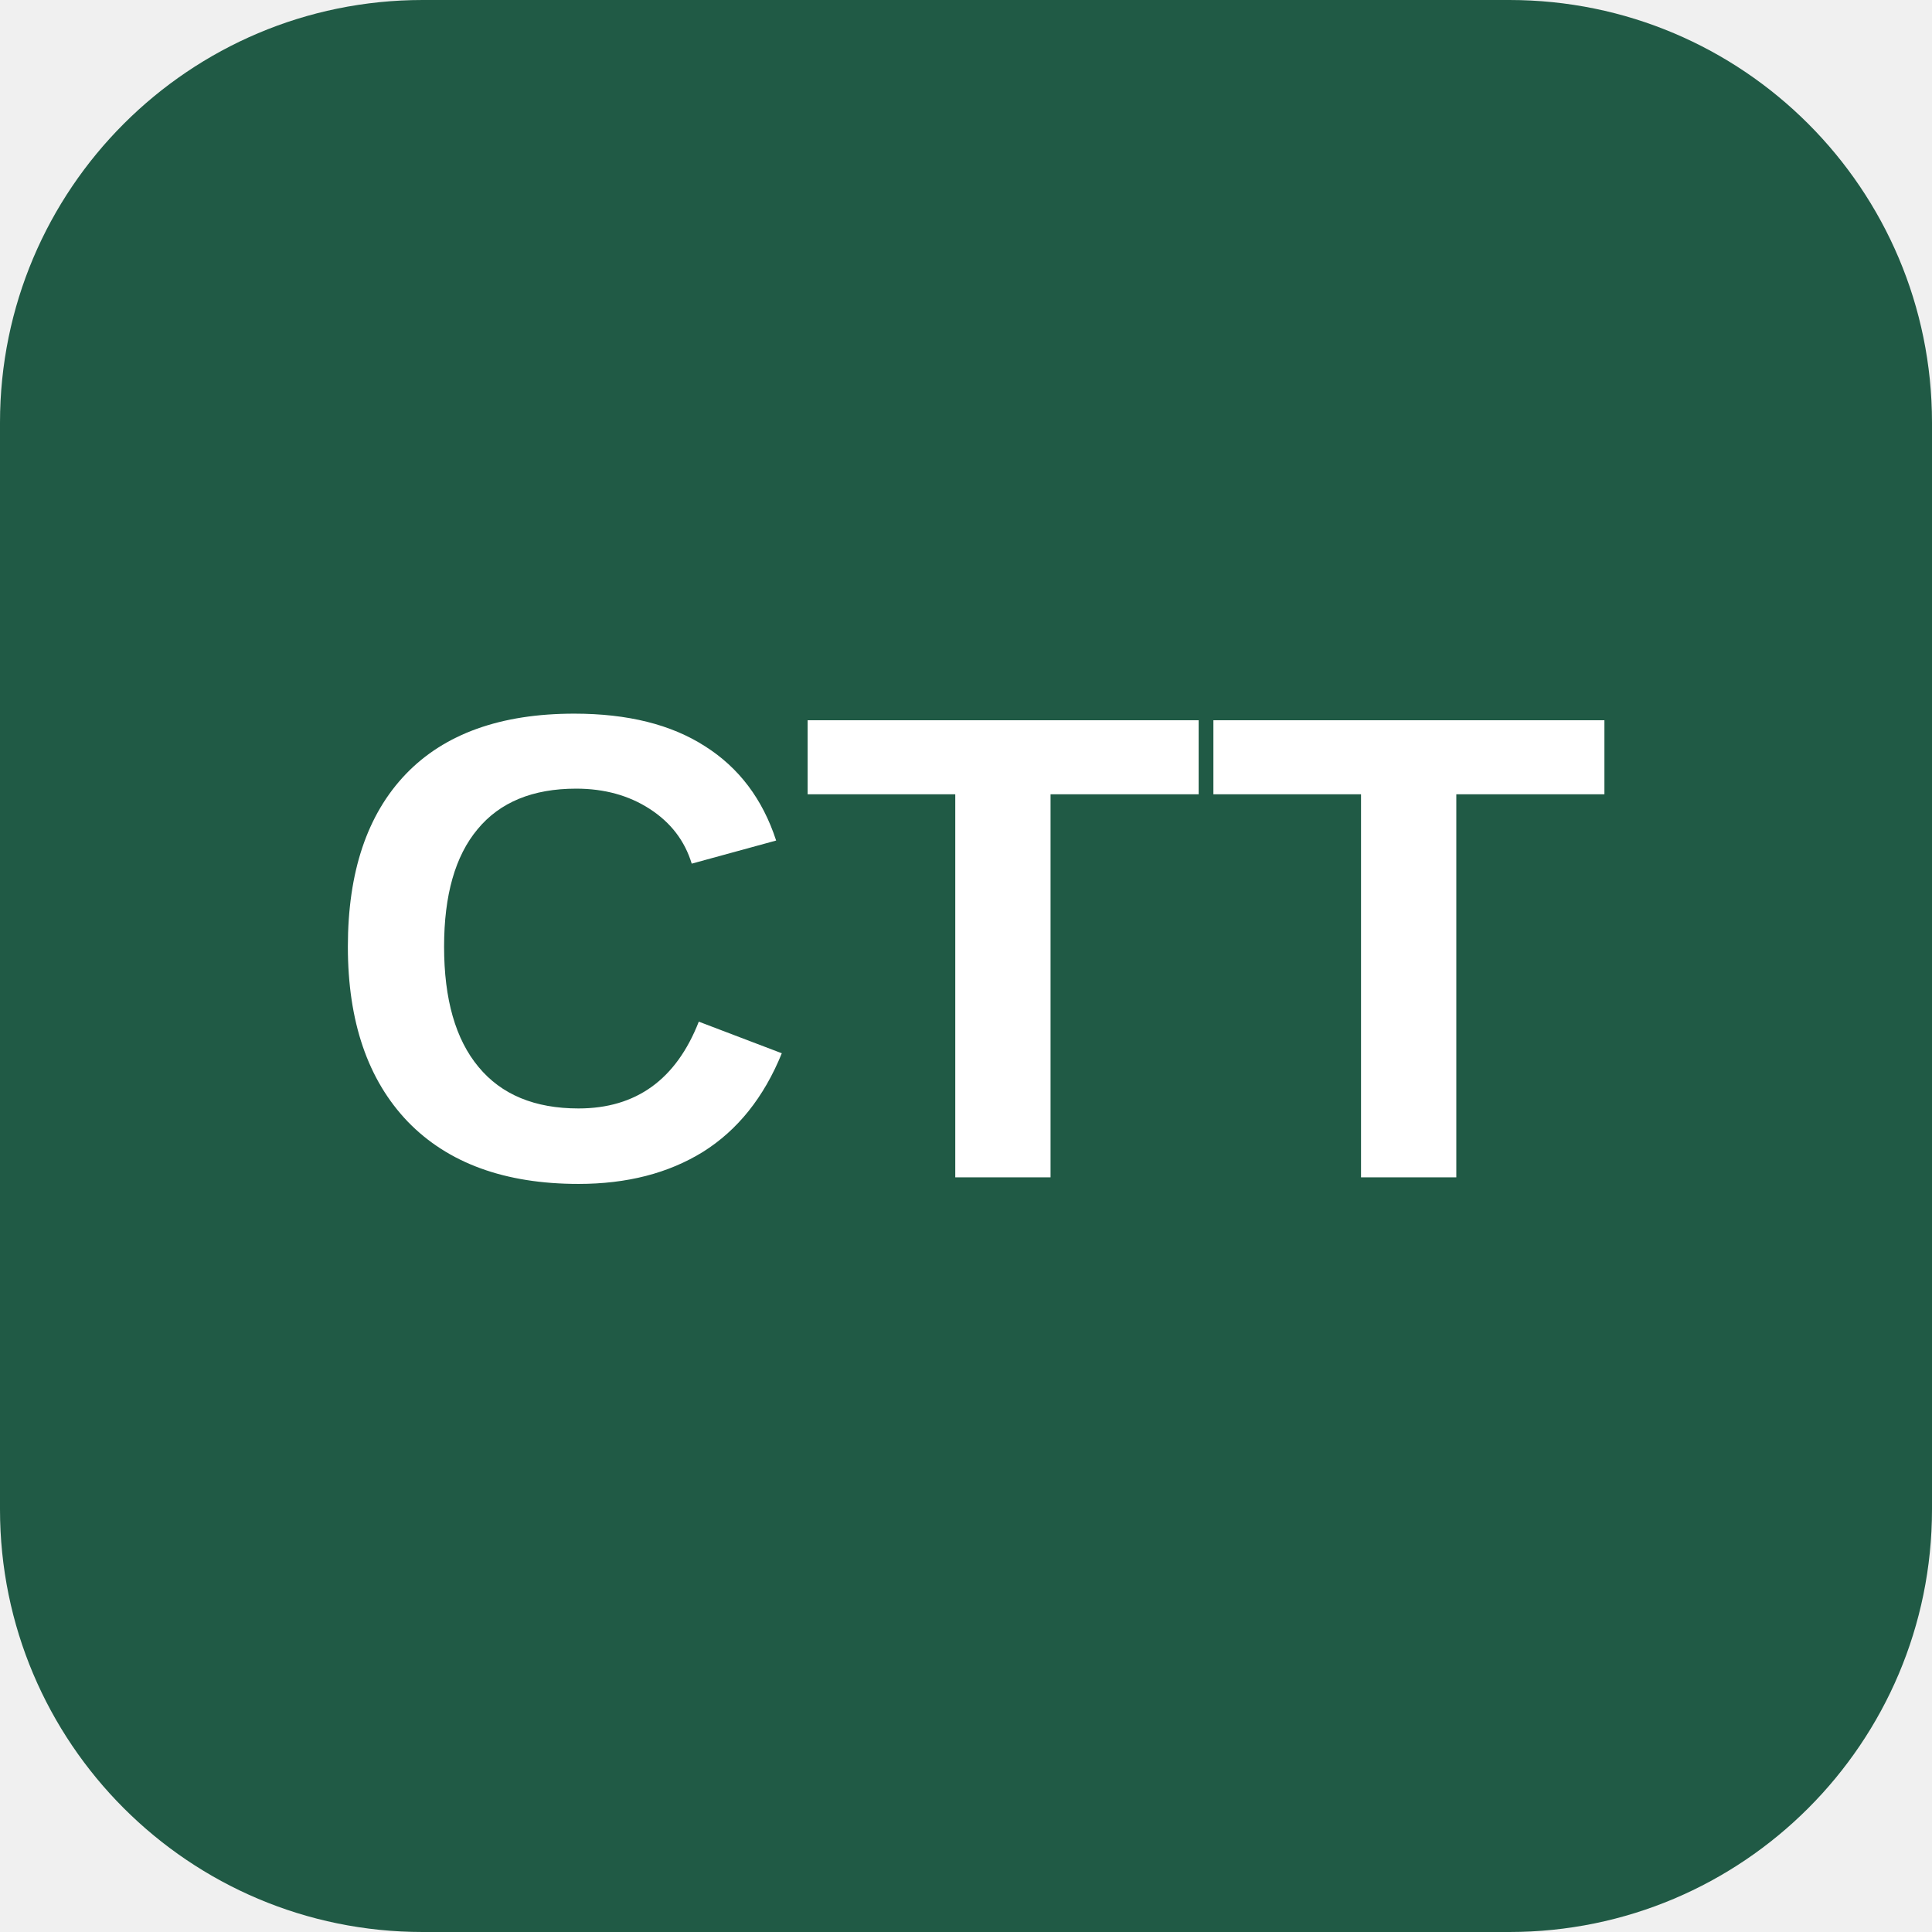
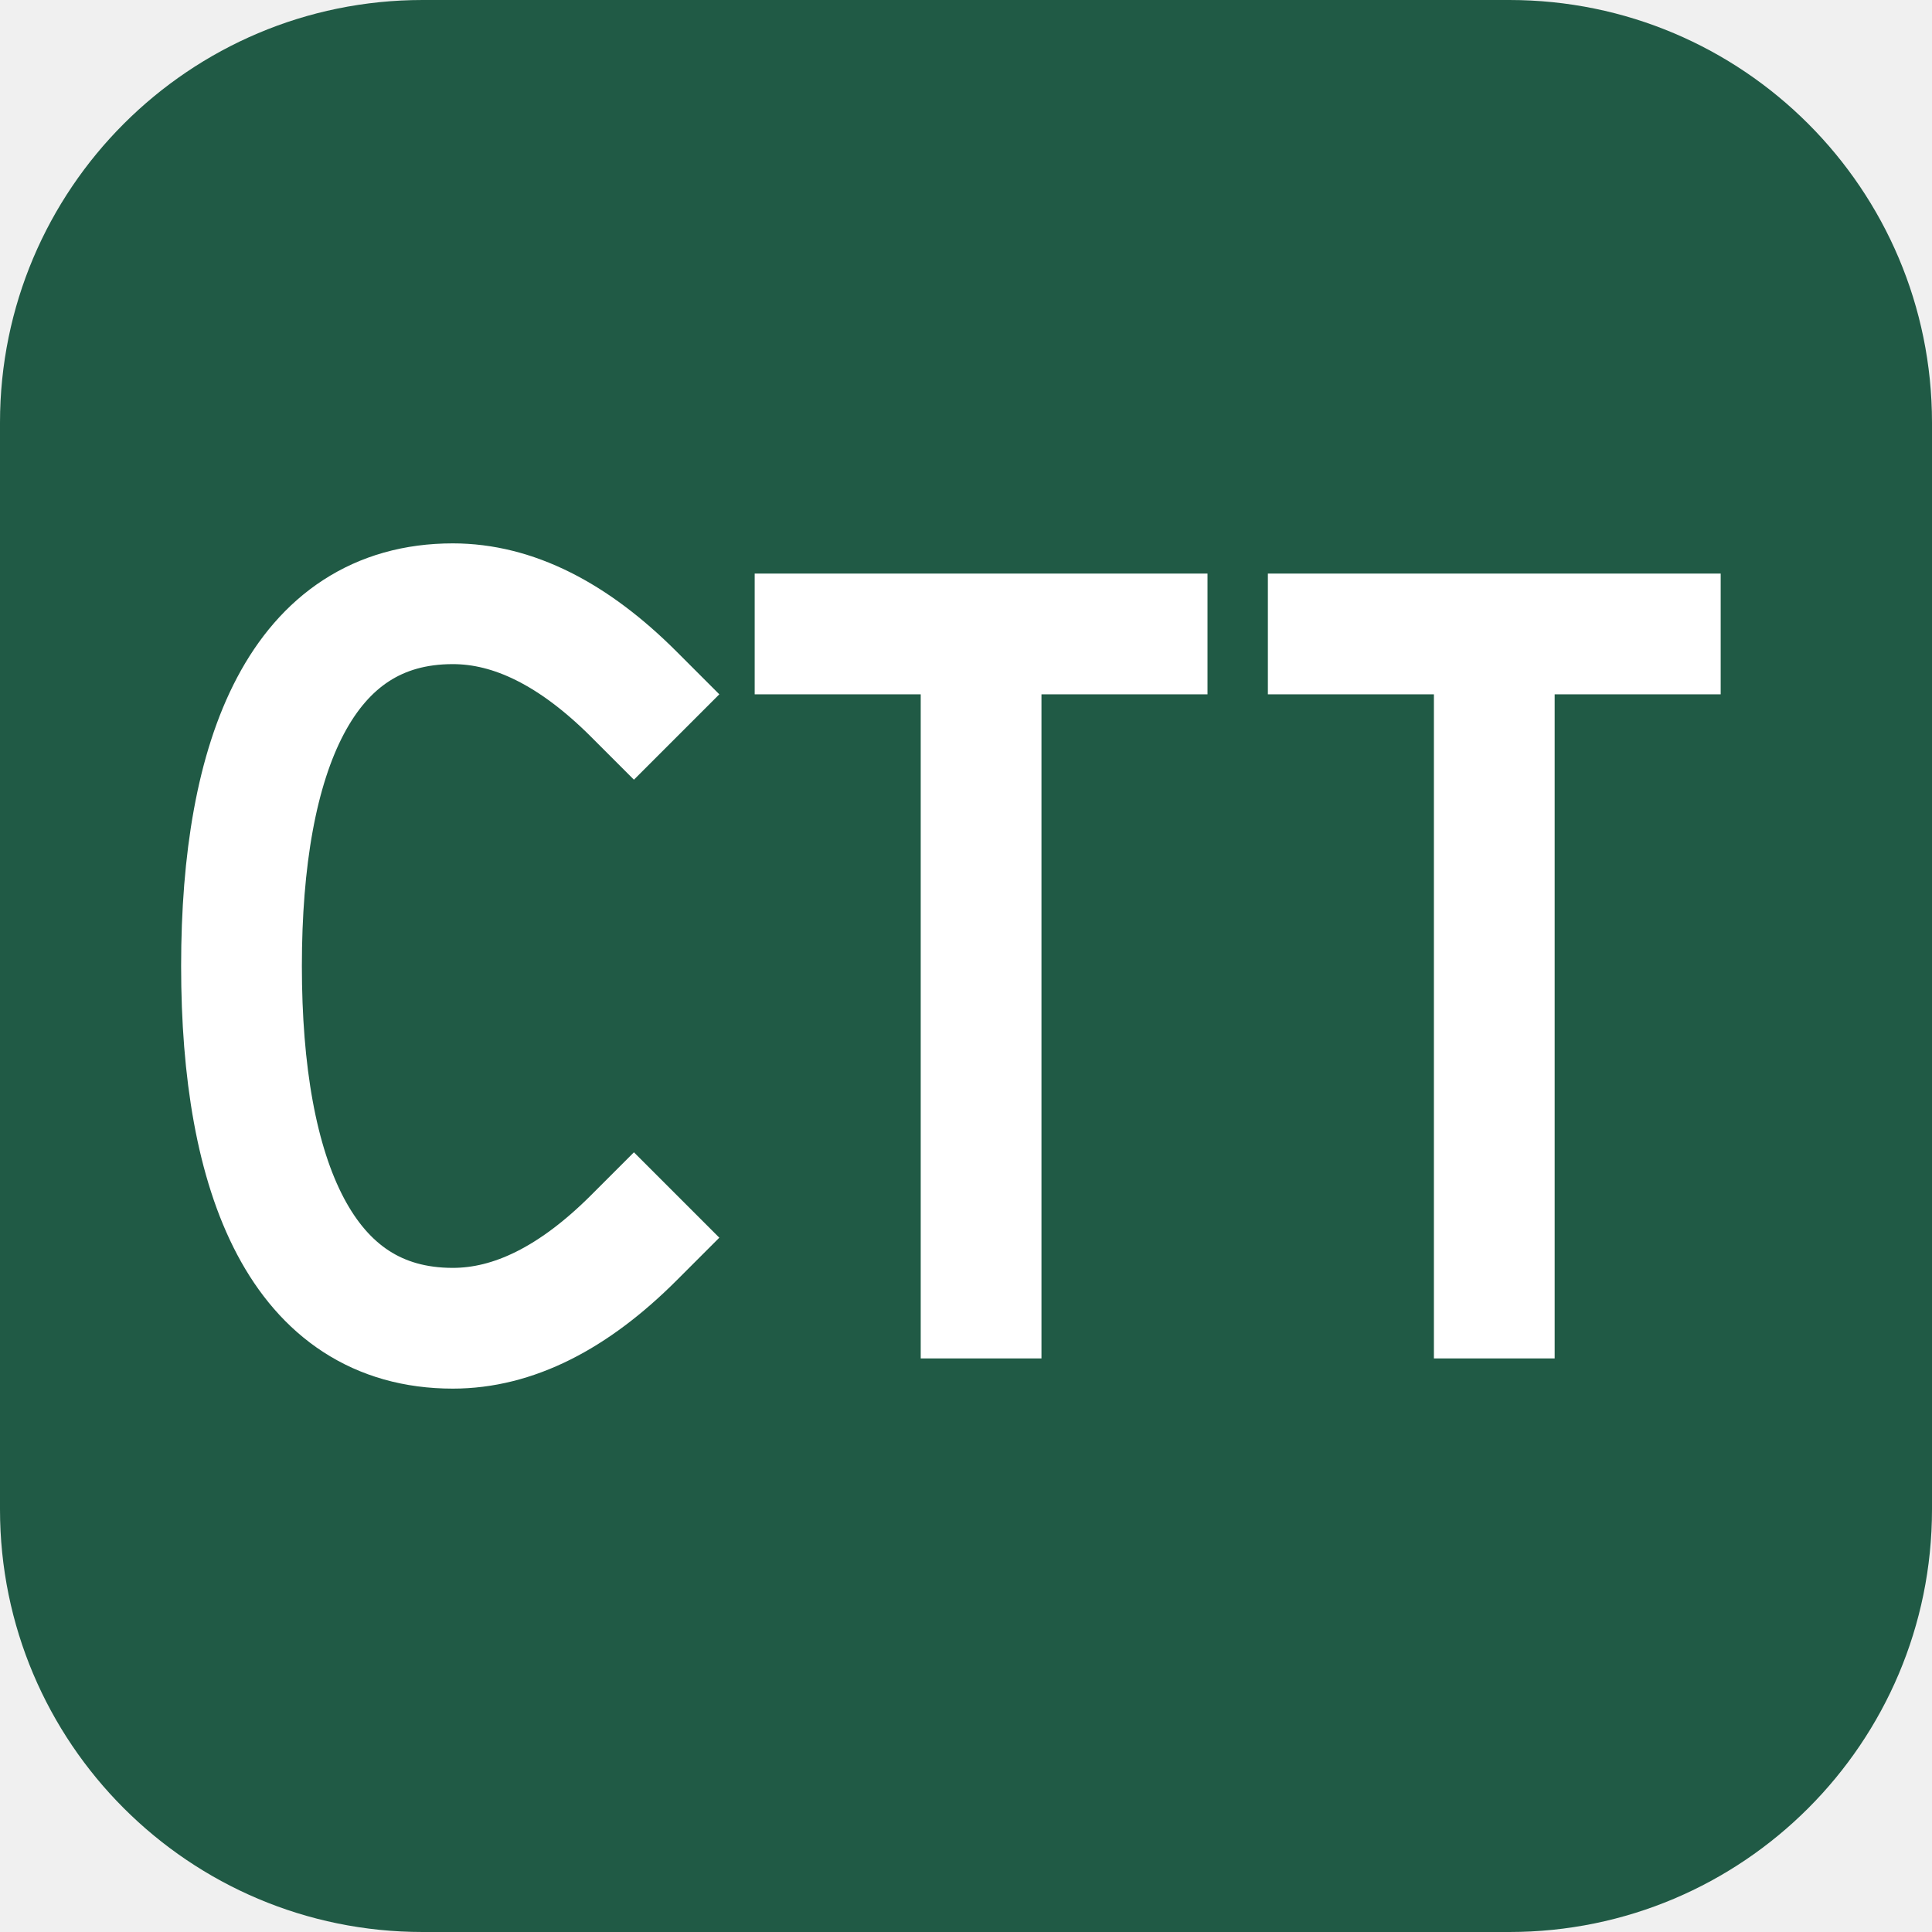
<svg xmlns="http://www.w3.org/2000/svg" viewBox="0 0 64 64">
  <rect width="64" height="64" rx="14" fill="#205a45" />
-   <text x="32" y="39" fill="#fff" font-family="Arial,sans-serif" font-size="22" font-weight="700" text-anchor="middle">CTT</text>
+   <g fill="none" stroke="#fff" stroke-width="4" stroke-linecap="square" stroke-linejoin="round">
+     <path d="M21 23c-2-2-4-3-6-3-5 0-7 5-7 12s2 12 7 12c2 0 4-1 6-3" />
+     <path d="M27 21h11m-5.5 0v22M44 21h11m-5.5 0v22" />
+   </g>
</svg>
